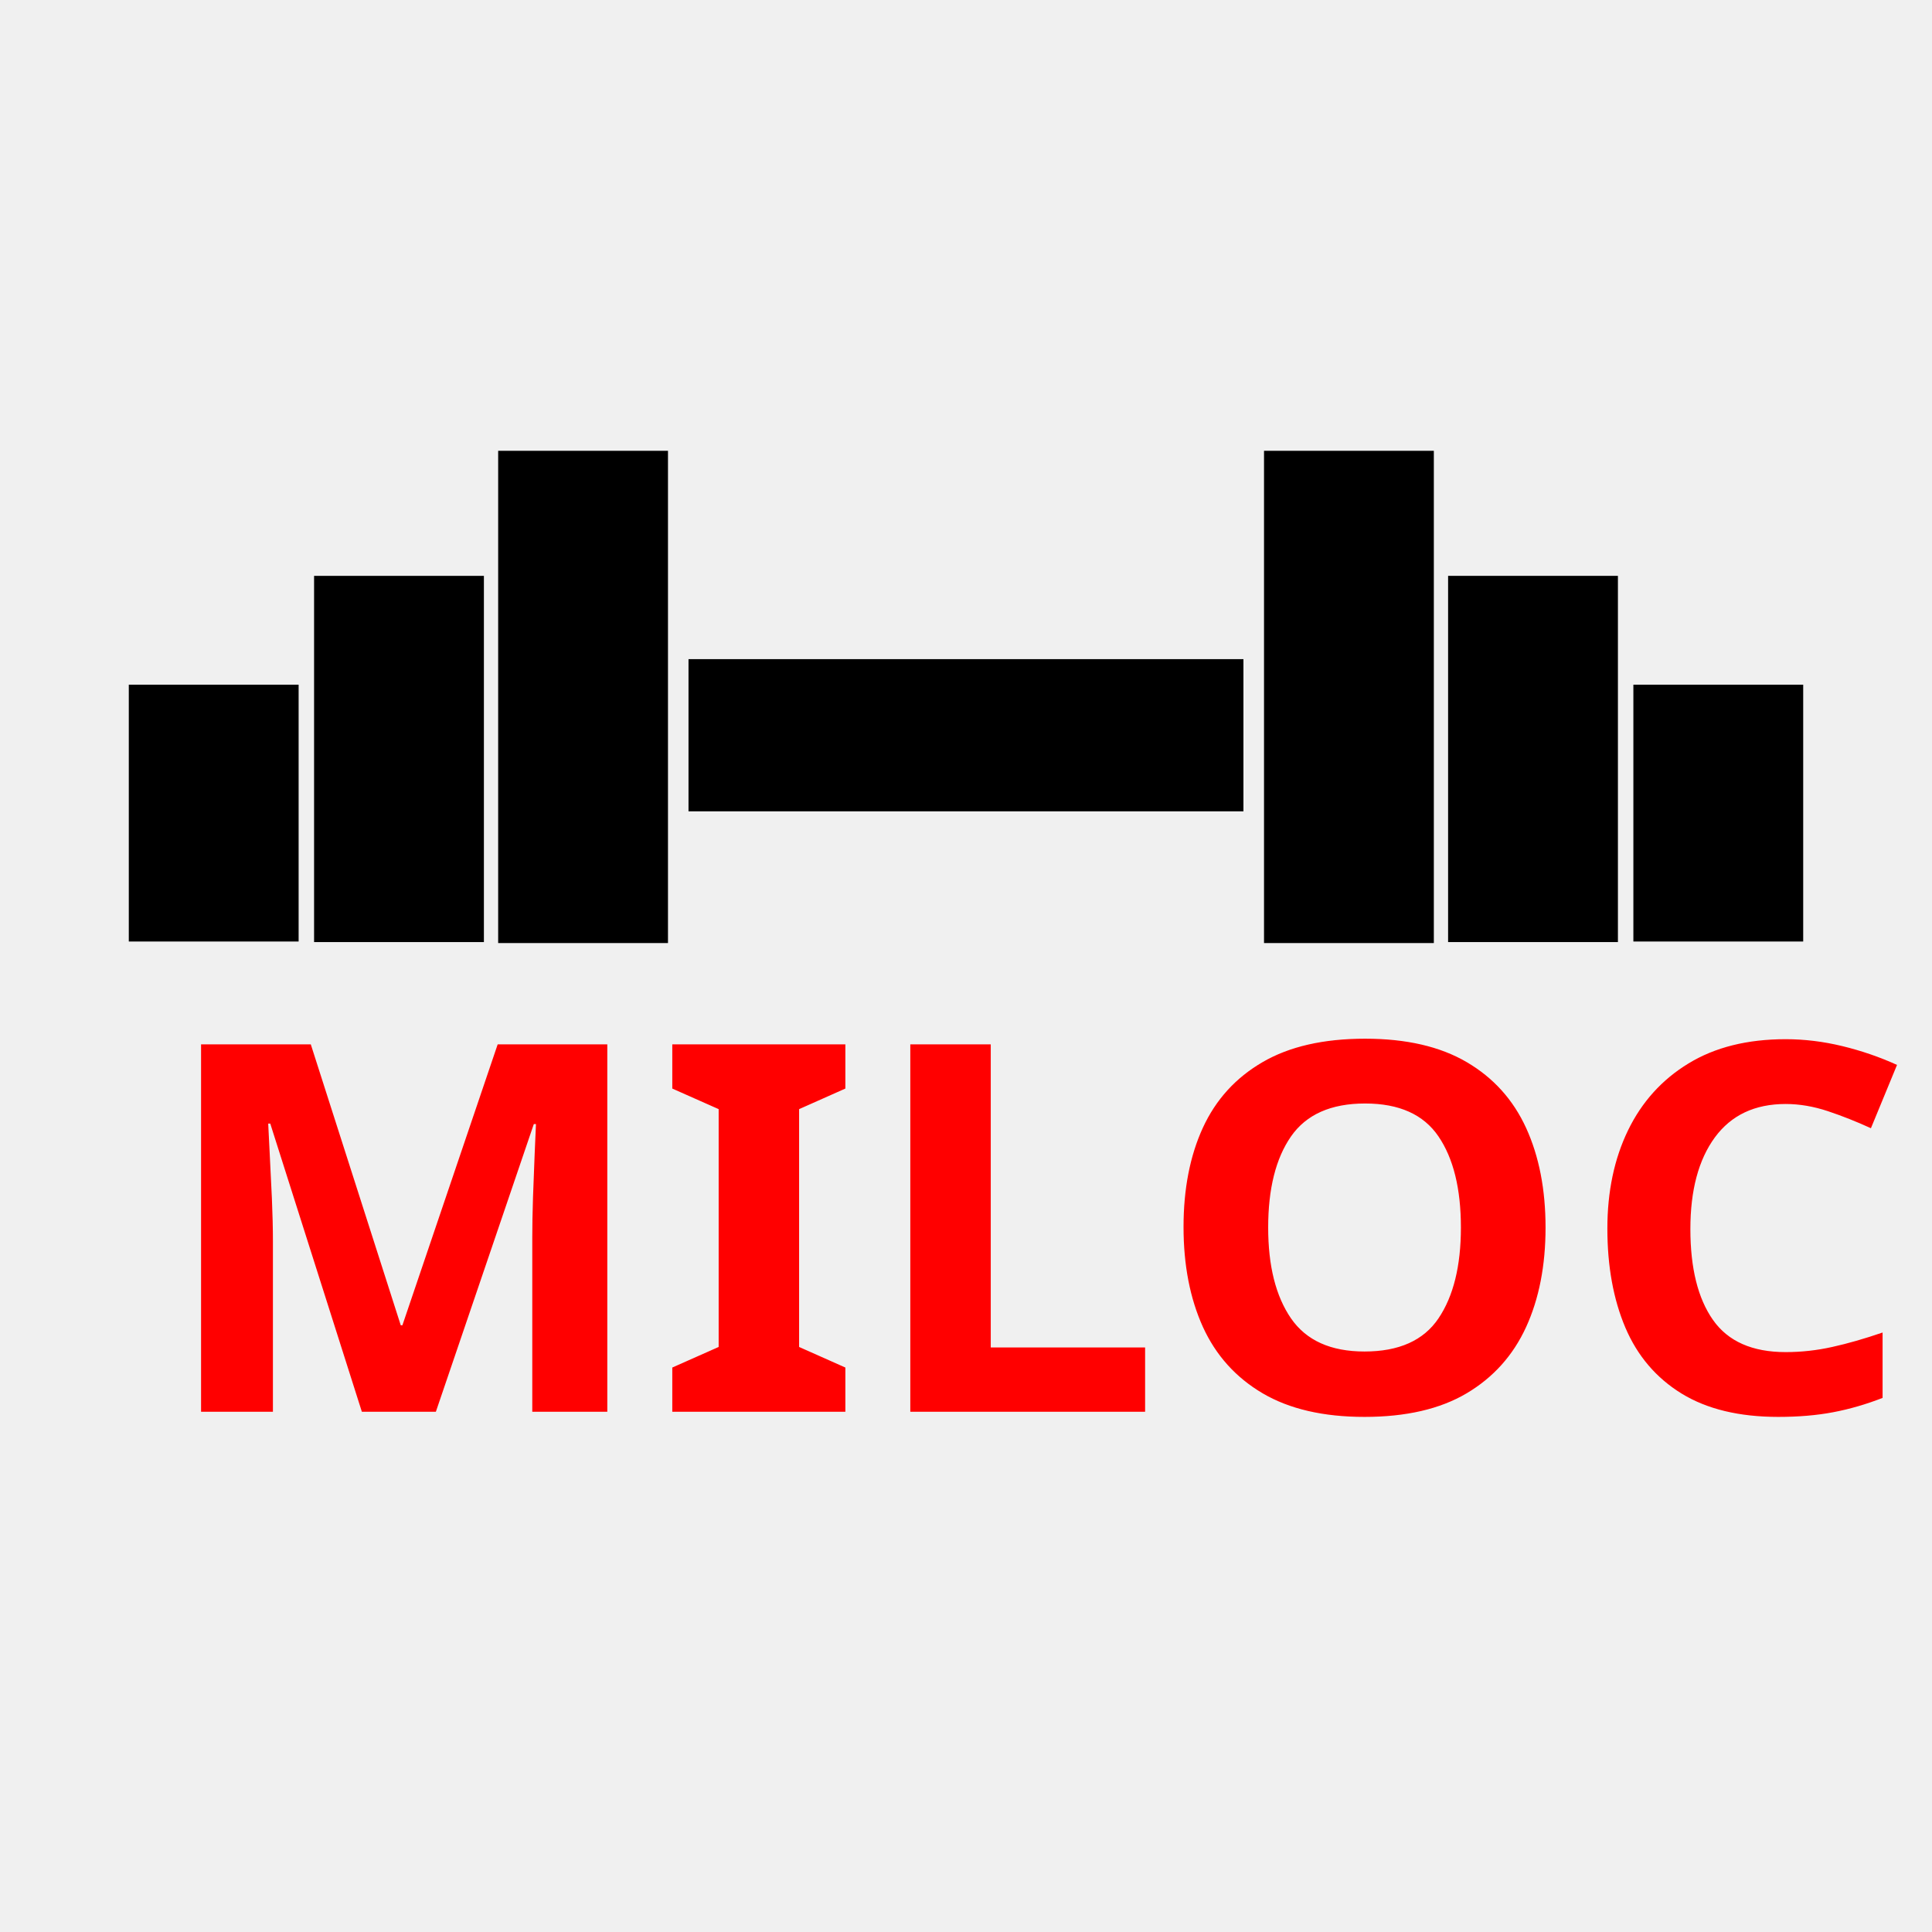
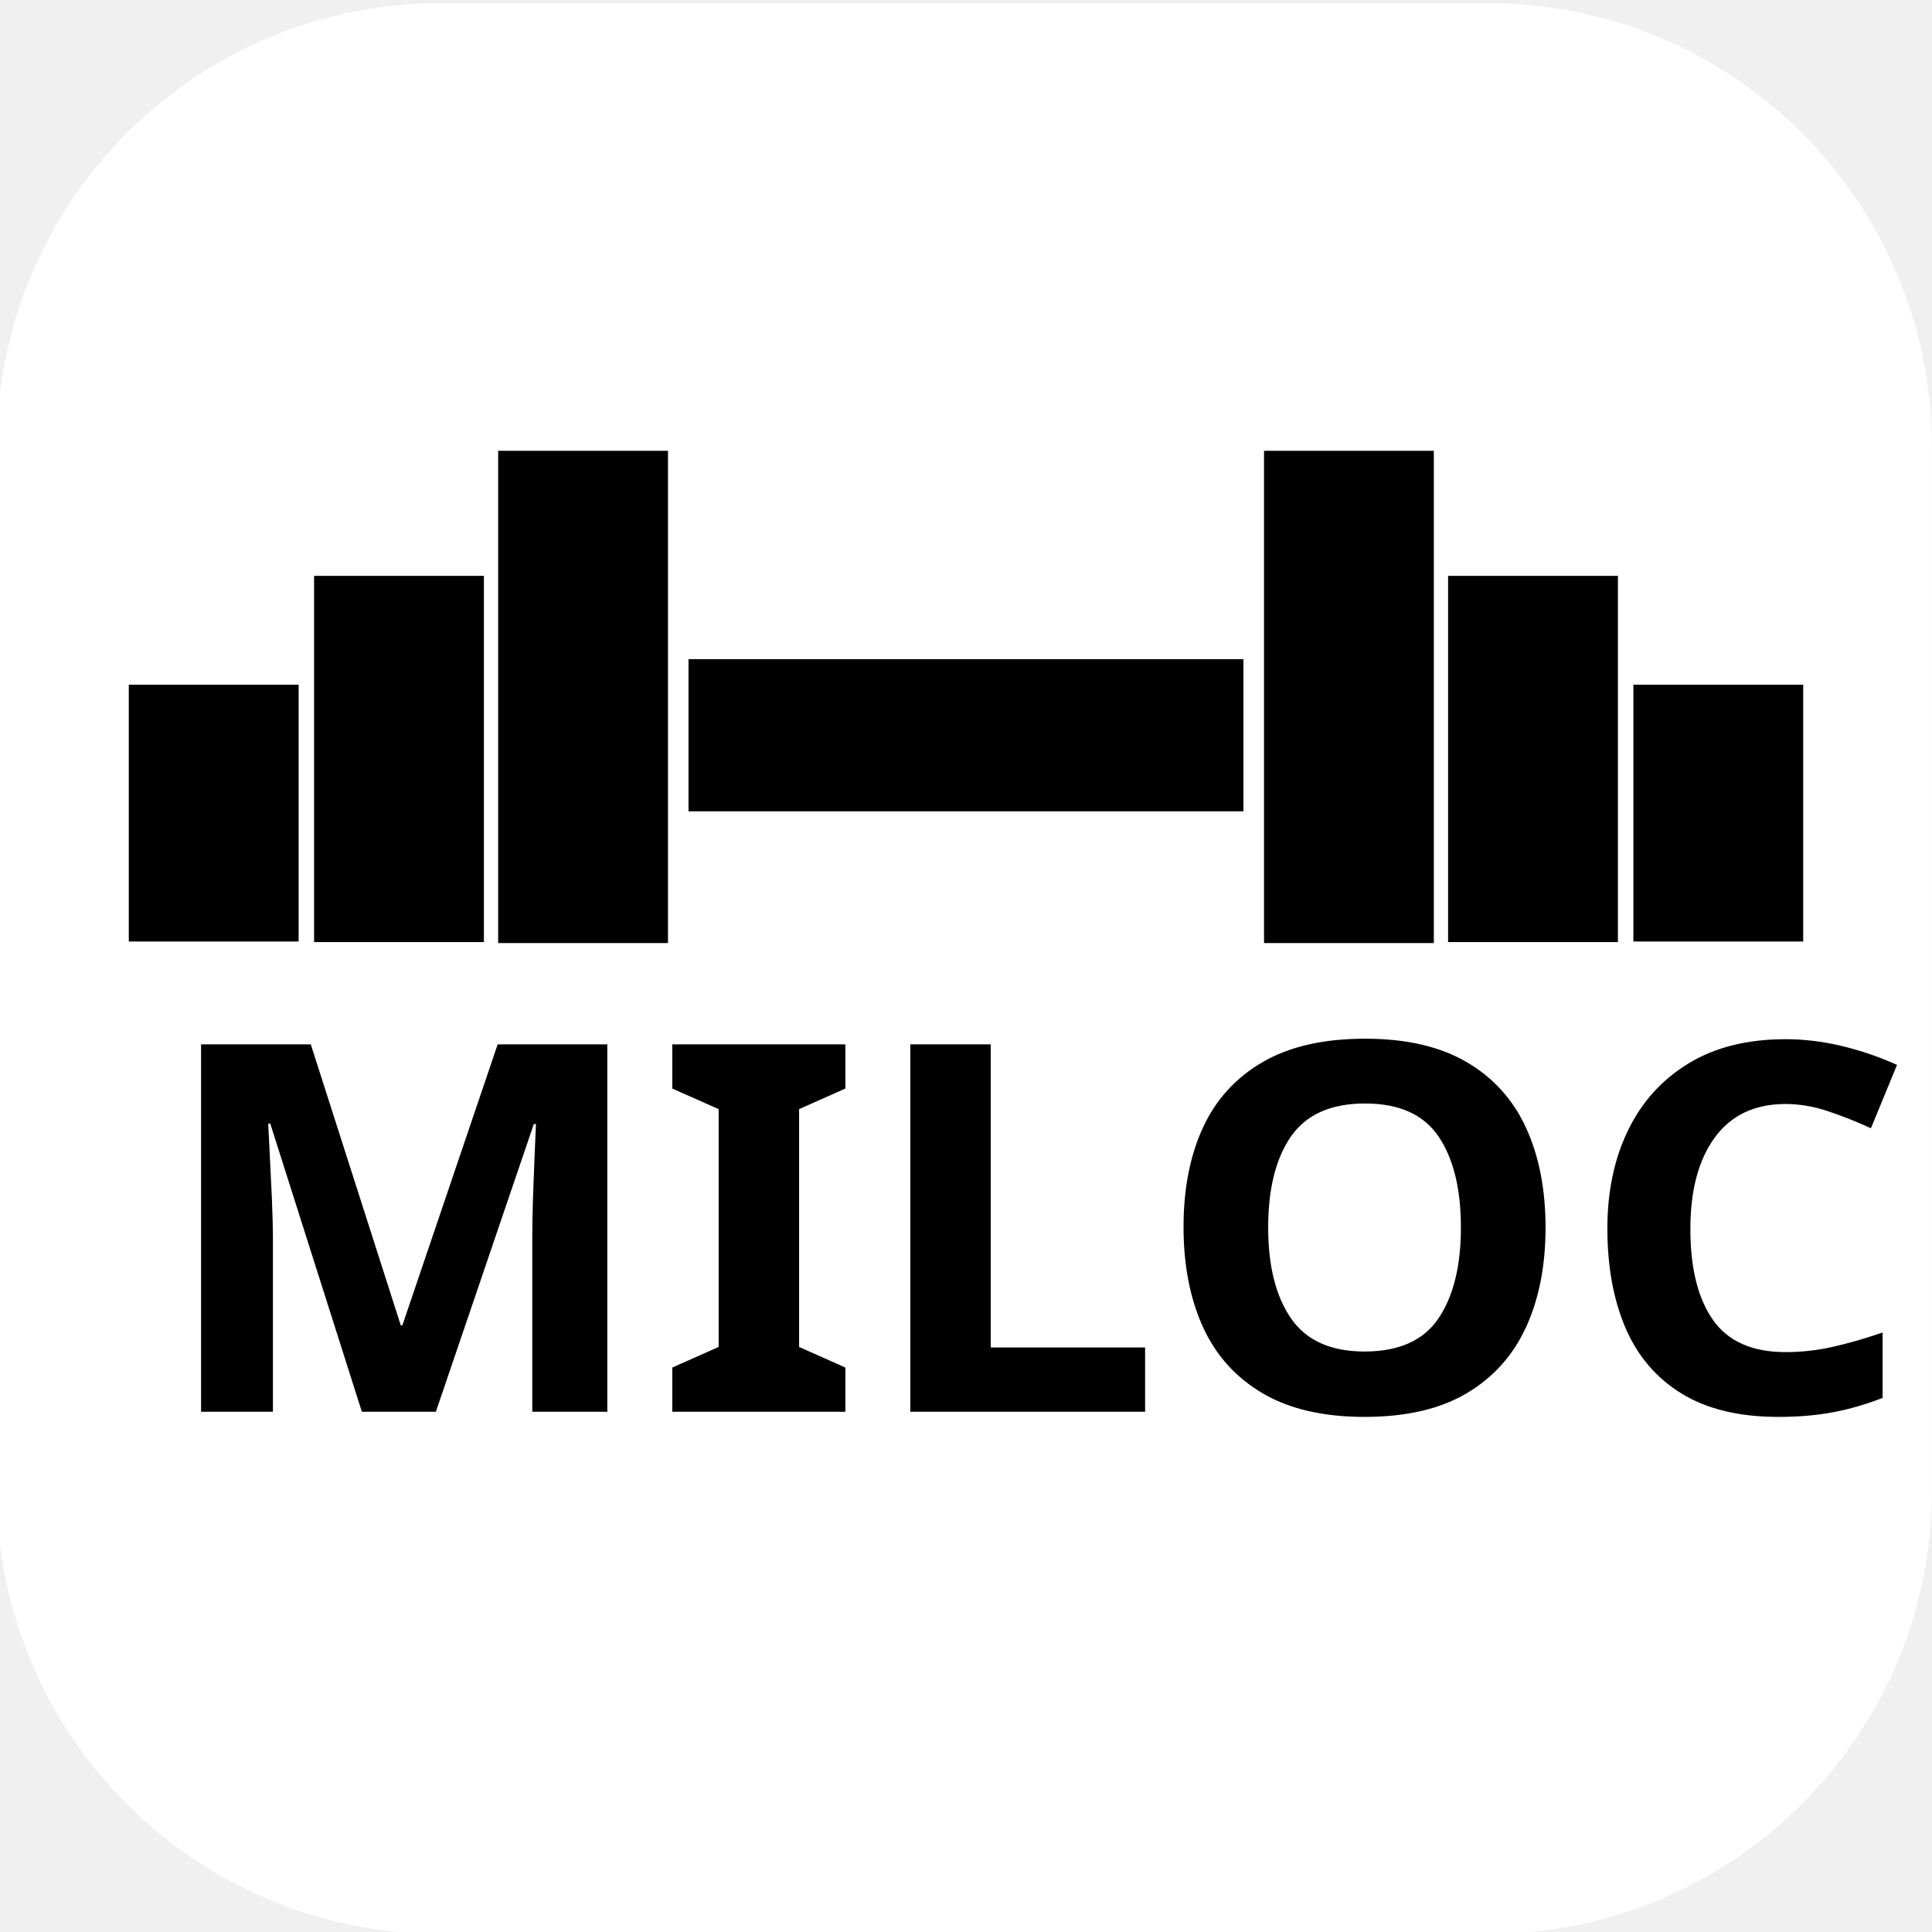
<svg xmlns="http://www.w3.org/2000/svg" width="300mm" height="300mm" viewBox="0 0 300 300" version="1.1" id="svg1">
  <defs id="defs1" />
  <g id="layer1">
+     <rect style="fill:#ffffff;fill-opacity:1;stroke:#ffffff;stroke-width:0;stroke-linecap:square;stroke-linejoin:round;stroke-miterlimit:33.7;stroke-dasharray:none" id="rect3" width="300.484" height="299.792" x="-0.503" y="0.503" ry="68.877" />
    <rect style="fill:#000000;stroke:#ffffff;stroke-width:0;stroke-dasharray:none" id="rect1" width="26.37" height="39.881" x="20" y="106.317" />
    <rect style="fill:#000000;stroke:#ffffff;stroke-width:0;stroke-dasharray:none" id="rect1-7" width="26.37" height="56.867" x="48.77" y="89.419" />
    <rect style="fill:#000000;stroke:#ffffff;stroke-width:0;stroke-dasharray:none" id="rect1-0" width="26.37" height="76.438" x="77.354" y="70" />
    <rect style="fill:#000000;stroke:#ffffff;stroke-width:0;stroke-dasharray:none" id="rect2" width="86.168" height="23.633" x="106.911" y="102.351" />
    <rect style="fill:#000000;stroke:#ffffff;stroke-width:0;stroke-dasharray:none" id="rect1-6" width="26.37" height="39.881" x="-280" y="106.317" transform="scale(-1,1)" />
    <rect style="fill:#000000;stroke:#ffffff;stroke-width:0;stroke-dasharray:none" id="rect1-7-7" width="26.37" height="56.867" x="-251.23" y="89.418" transform="scale(-1,1)" />
    <rect style="fill:#000000;stroke:#ffffff;stroke-width:0;stroke-dasharray:none" id="rect1-0-3" width="26.37" height="76.438" x="-222.646" y="70" transform="scale(-1,1)" />
    <text xml:space="preserve" style="font-weight:600;font-size:81.288px;font-family:Vazirmatn;-inkscape-font-specification:'Vazirmatn Semi-Bold';text-align:start;writing-mode:lr-tb;direction:ltr;text-anchor:start;fill:#ff0000;stroke:#ffffff;stroke-width:0;stroke-dasharray:none" x="23.384" y="222.979" id="text3" transform="scale(1.017151,0.983138)">
-       <tspan id="tspan3" style="font-size:81.288px;stroke-width:0" x="23.384" y="222.979">MILOC</tspan>
+       <tspan id="tspan3" style="font-size:81.288px;fill:#000000;stroke-width:0" x="23.384" y="222.979">MILOC</tspan>
    </text>
  </g>
</svg>
